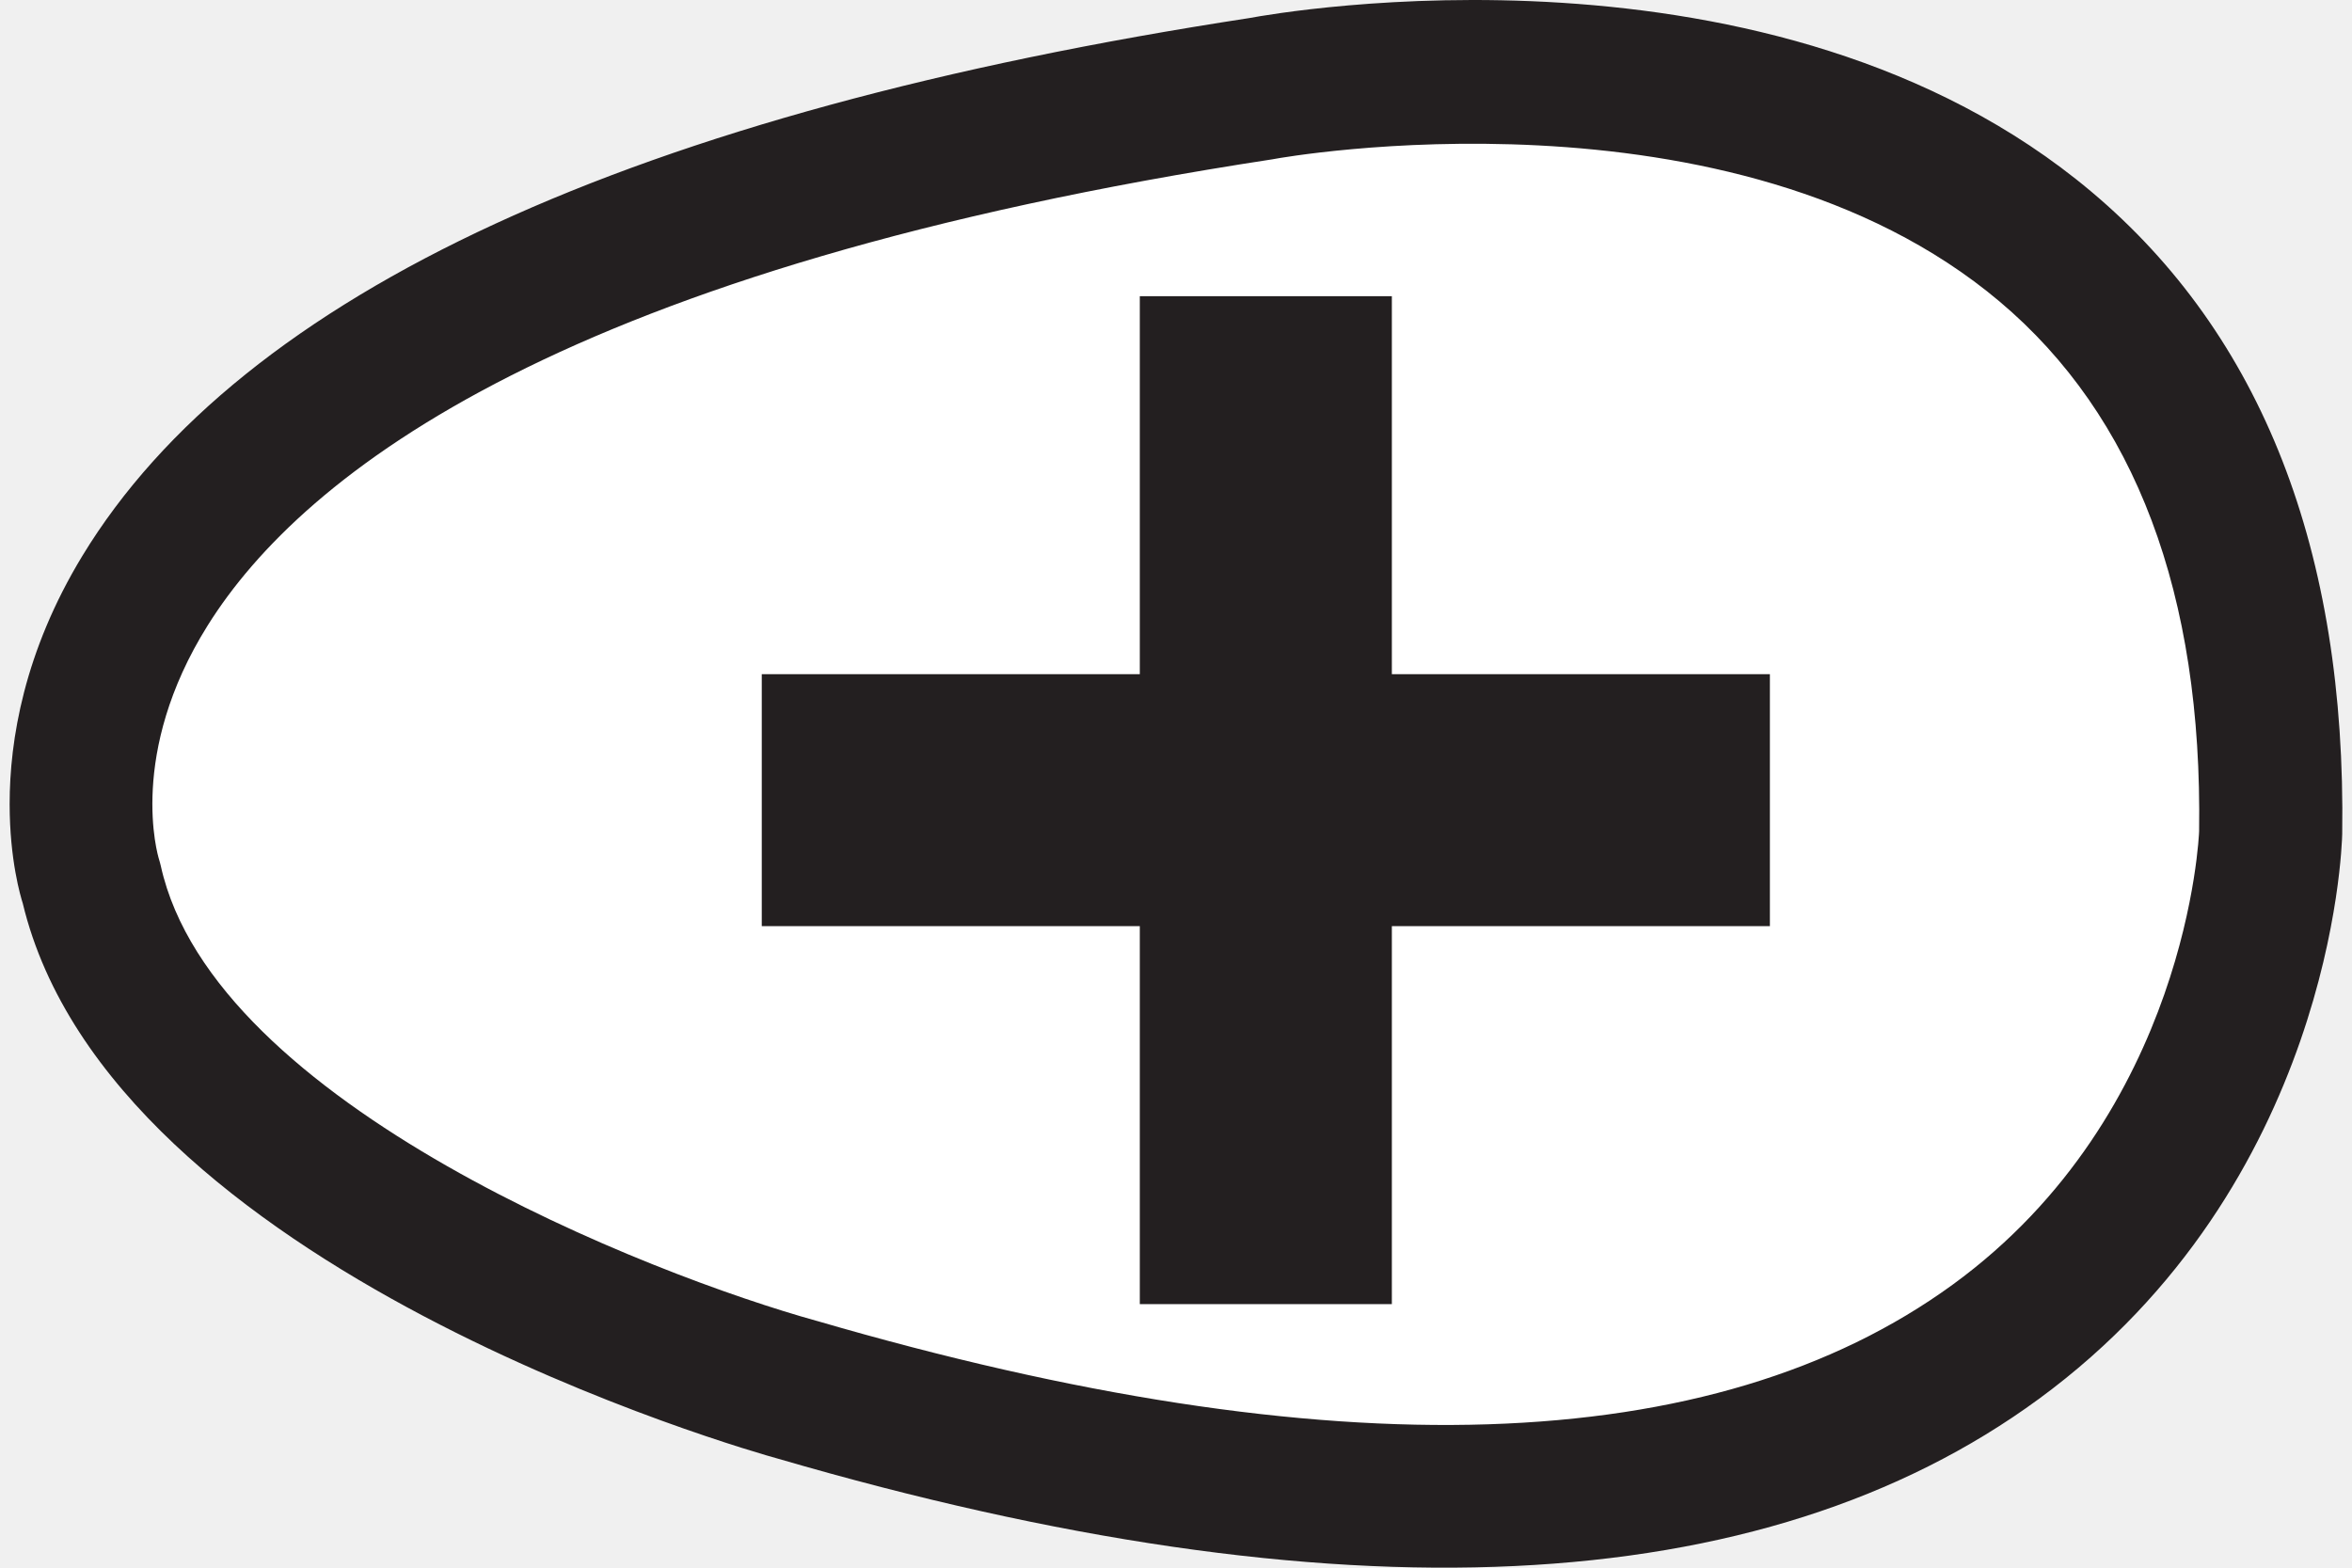
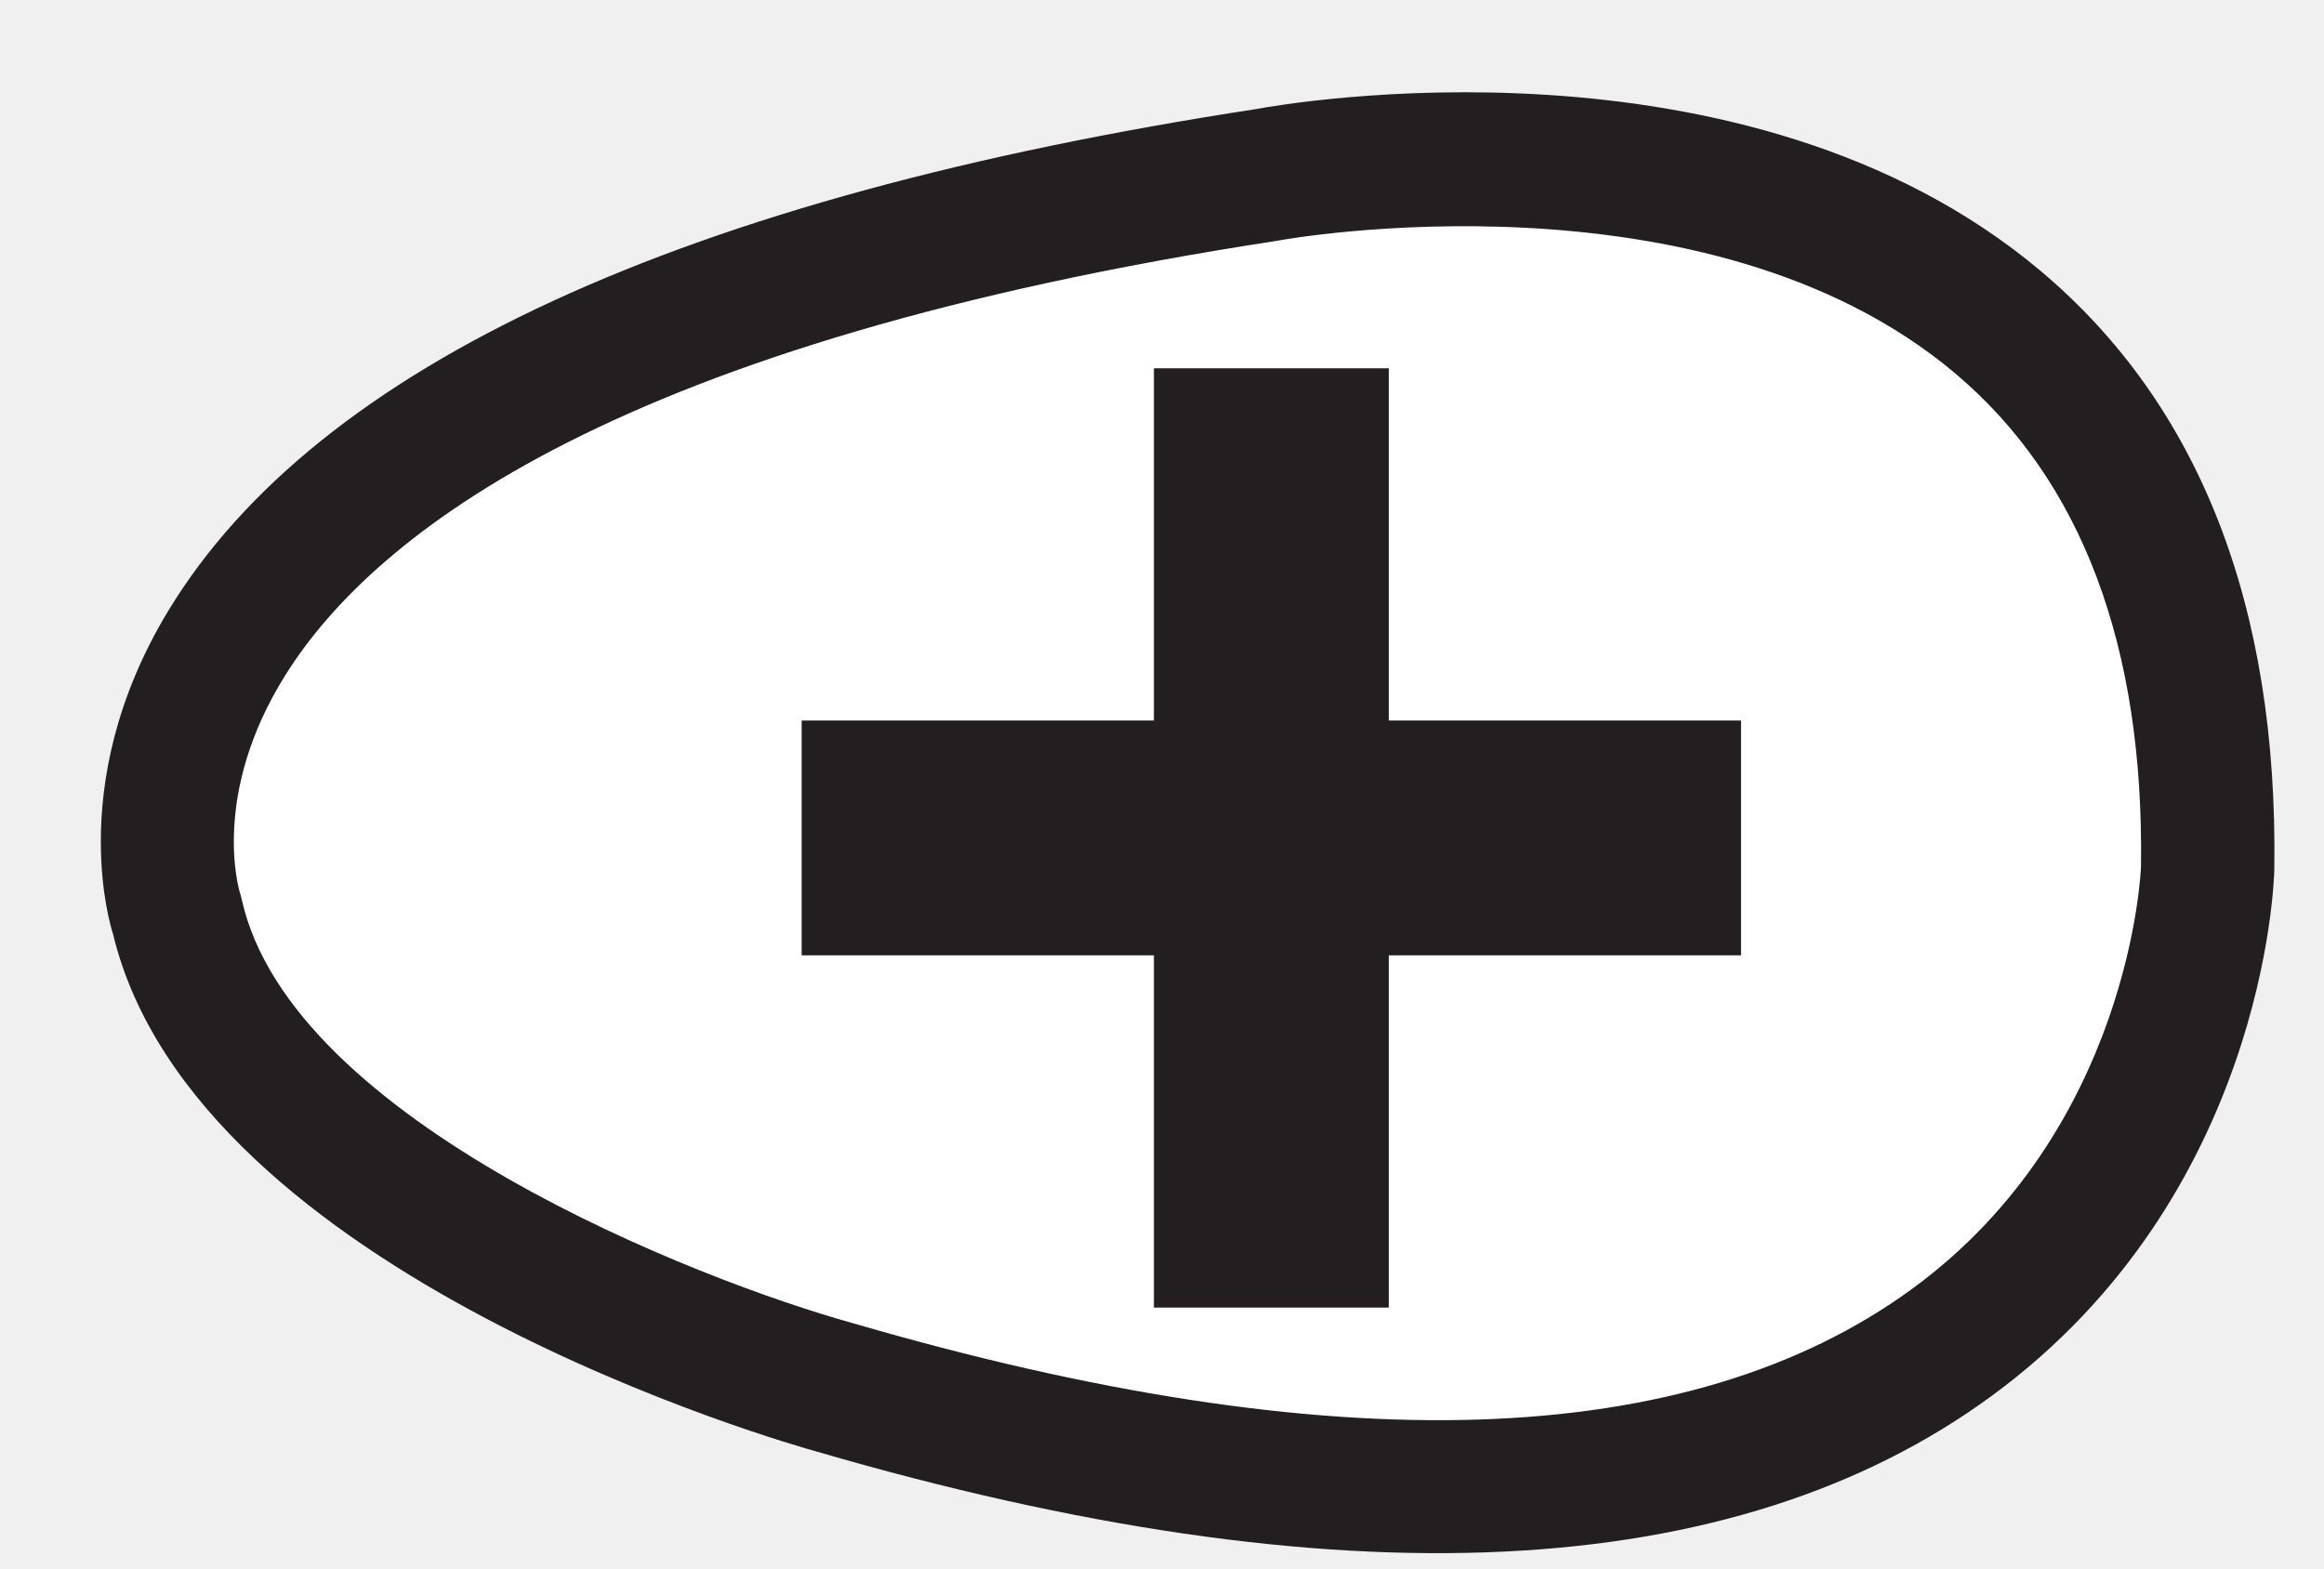
- <svg xmlns="http://www.w3.org/2000/svg" id="svg2" width="30px" height="20px" viewBox="0 0 117.779 79.168" version="1.1">
-   <defs id="defs13" />
+ <svg xmlns="http://www.w3.org/2000/svg" version="1.1" viewBox="-5 -5 125 85" height="27px" width="40px">
  <g id="g4180">
    <path style="fill:#ffffff;fill-opacity:1;fill-rule:nonzero;stroke:none" d="M 71.969,5.285 C 53.522,6.811 34.605,10.805 18.625,20.512 9.801,25.735 1.698,37.017 6.816,47.402 13.558,59.093 27.29,64.255 39.442,68.404 58.017,73.619 79.807,78.136 97.447,67.734 111.171,59.418 115.784,41.058 110.332,26.453 105.361,10.252 87.317,4.493 71.969,5.285 Z" id="path3376" />
    <path id="path7" style="fill:#231f20;fill-opacity:1;fill-rule:nonzero;stroke:none" d="m 40.764,66.709 c -8.345,-2.312 -30.461,-10.914 -33.13,-22.974 -0.021,-0.098 -0.062,-0.242 -0.091,-0.338 -0.067,-0.215 -1.591,-5.346 2.454,-11.808 4.836,-7.731 18.09,-18.091 53.768,-23.545 0.04,-0.006 0.084,-0.013 0.123,-0.022 0.229,-0.043 23.087,-4.165 36.58,7.201 6.862,5.78 10.253,14.785 10.078,26.761 -0.004,0.105 -0.537,14.221 -12.438,22.887 -12.073,8.793 -31.366,9.41 -57.343,1.837 0,0 0,0 0,0 z M 62.599,0.911 C 31.557,5.668 11.729,14.806 3.668,28.078 0.726,32.924 0,37.382 0,40.6 c 0,2.833 0.557,4.686 0.663,5.018 4.454,18.547 36.747,27.664 38.128,28.044 28.262,8.241 49.703,7.228 63.676,-3.025 14.761,-10.829 15.289,-27.806 15.304,-28.523 C 117.98,27.824 113.715,16.917 105.095,9.671 89.077,-3.791 64.039,0.641 62.599,0.911 c 0,0 0,0 0,0 z" />
    <path style="fill:#231f20;fill-opacity:1;stroke:none;stroke-width:6.652;stroke-miterlimit:4;stroke-dasharray:none;stroke-opacity:1" d="m 57.062,14.958 0,19.088 -19.087,0 0,12.724 19.087,0 0,19.088 12.726,0 0,-19.088 19.087,0 0,-12.724 -19.087,0 0,-19.088 -12.726,0 z" id="rect4133" />
  </g>
</svg>
